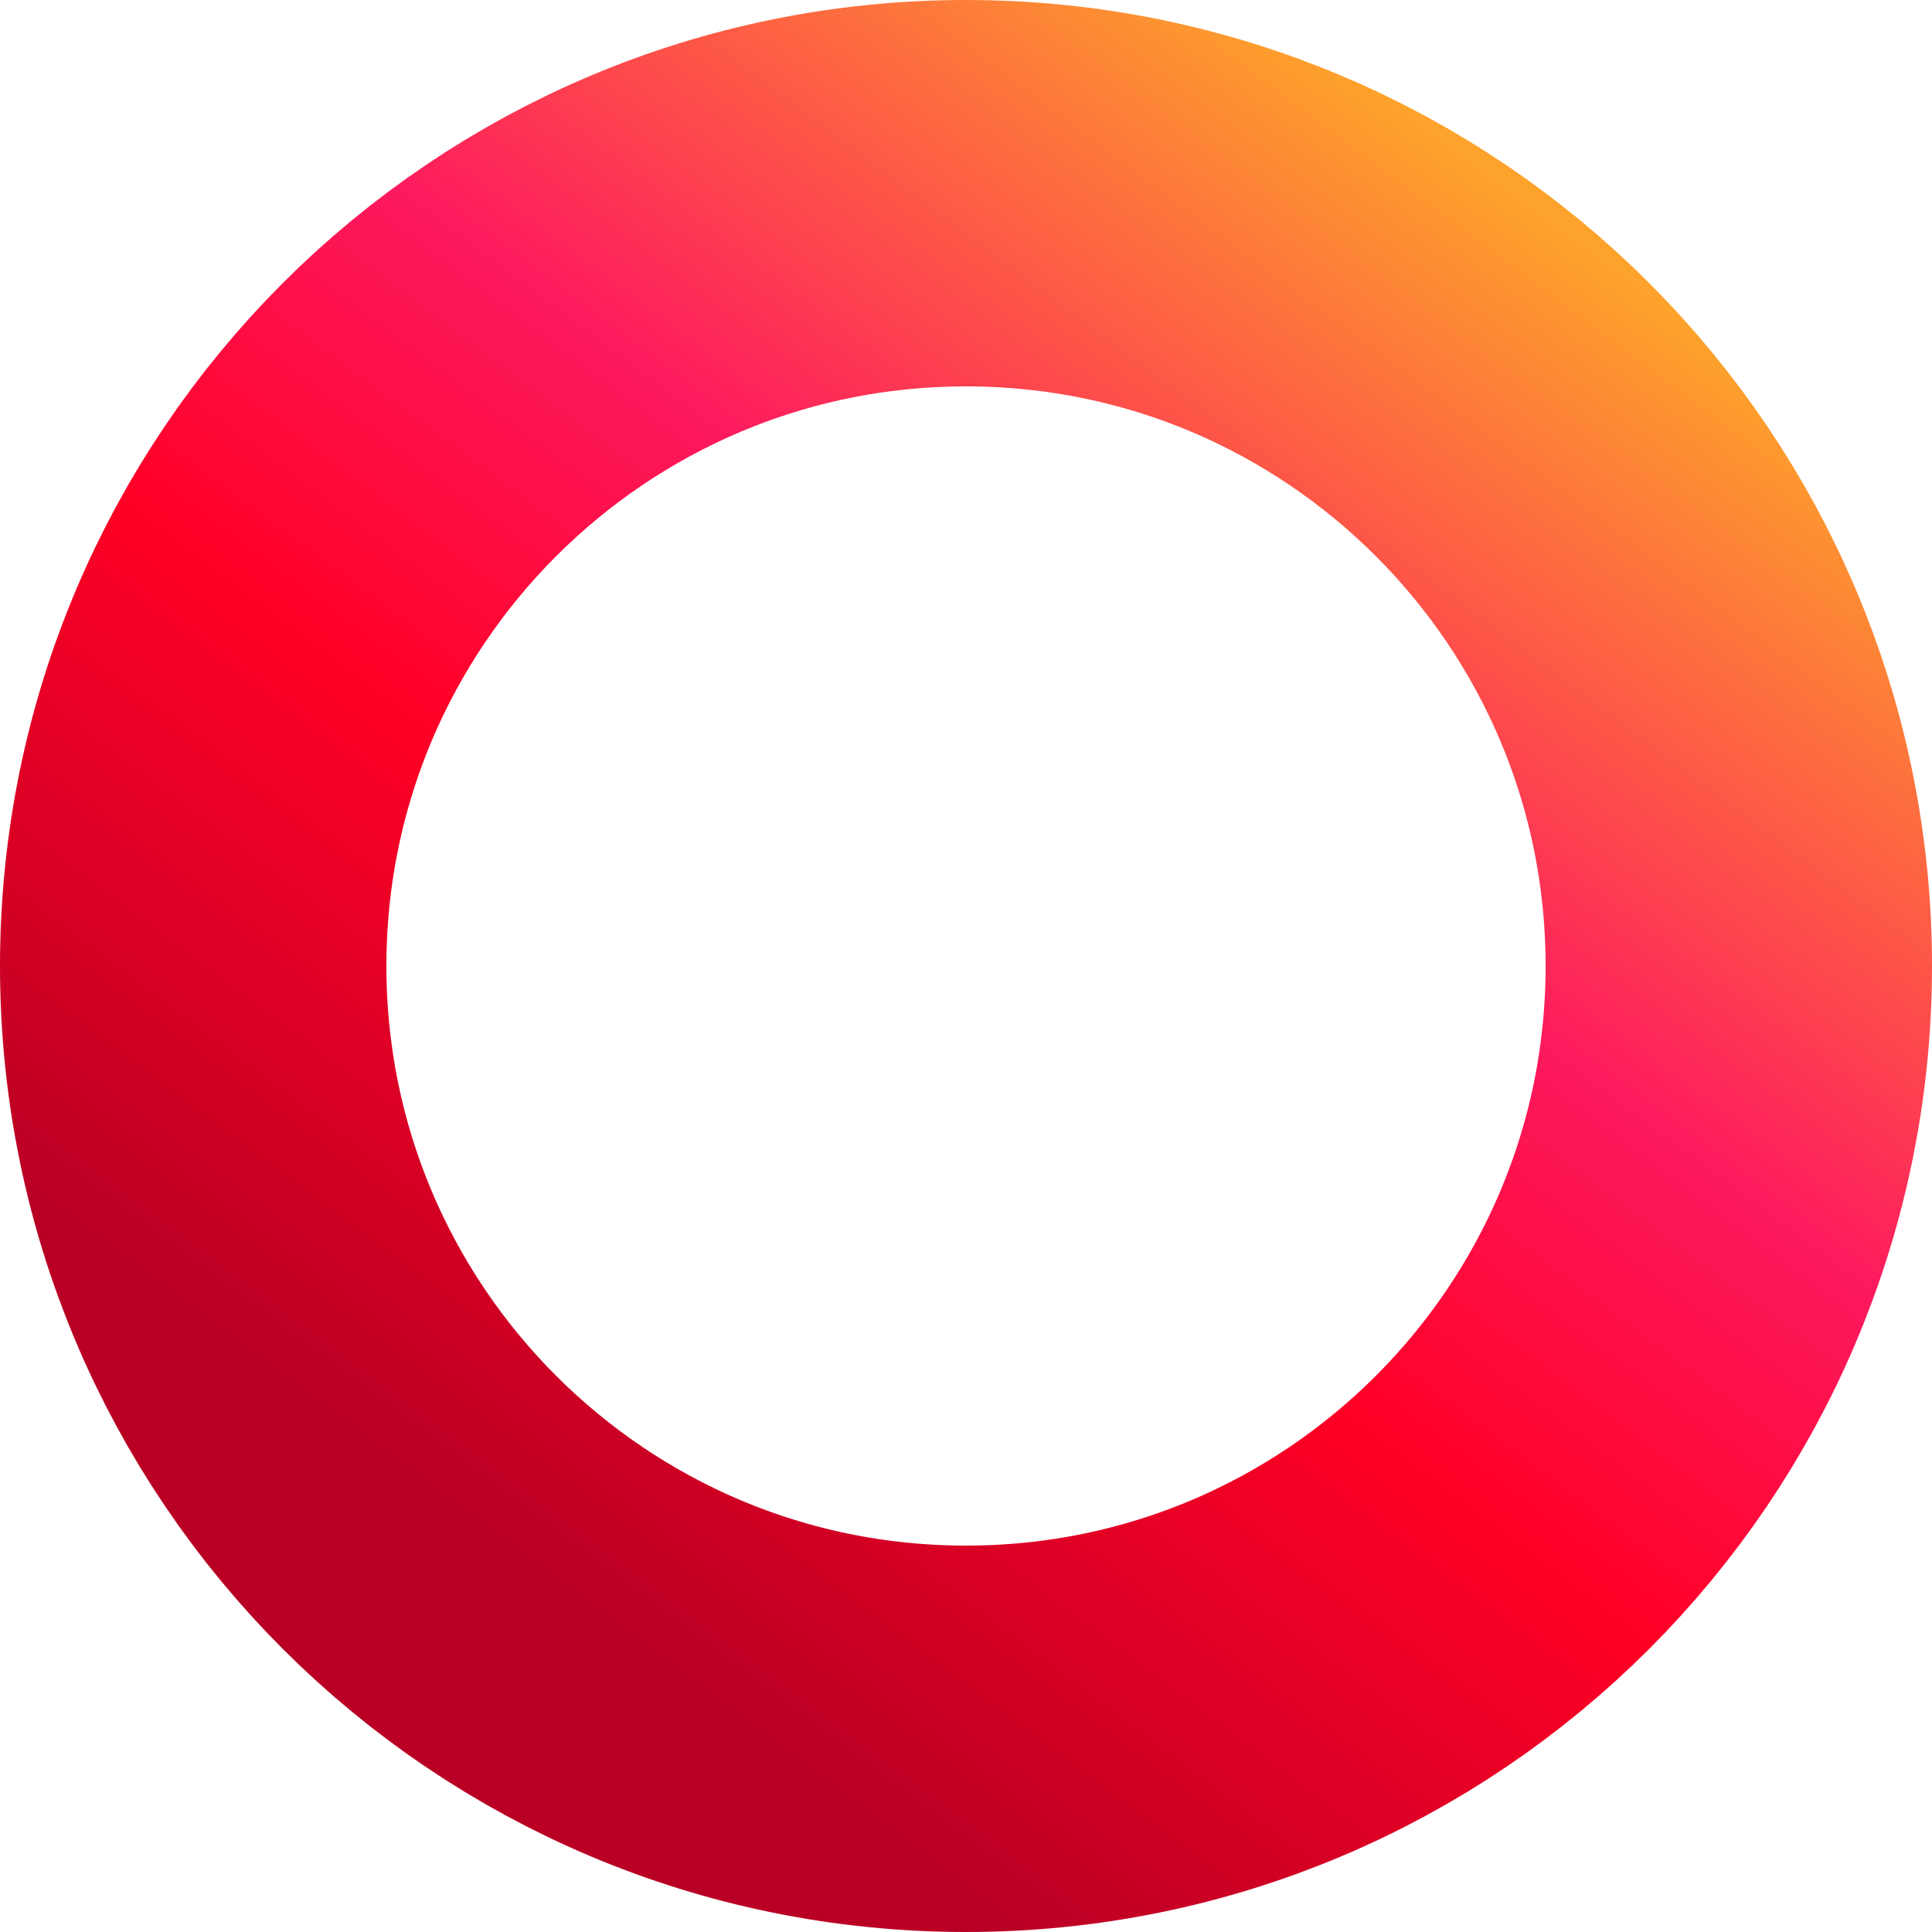
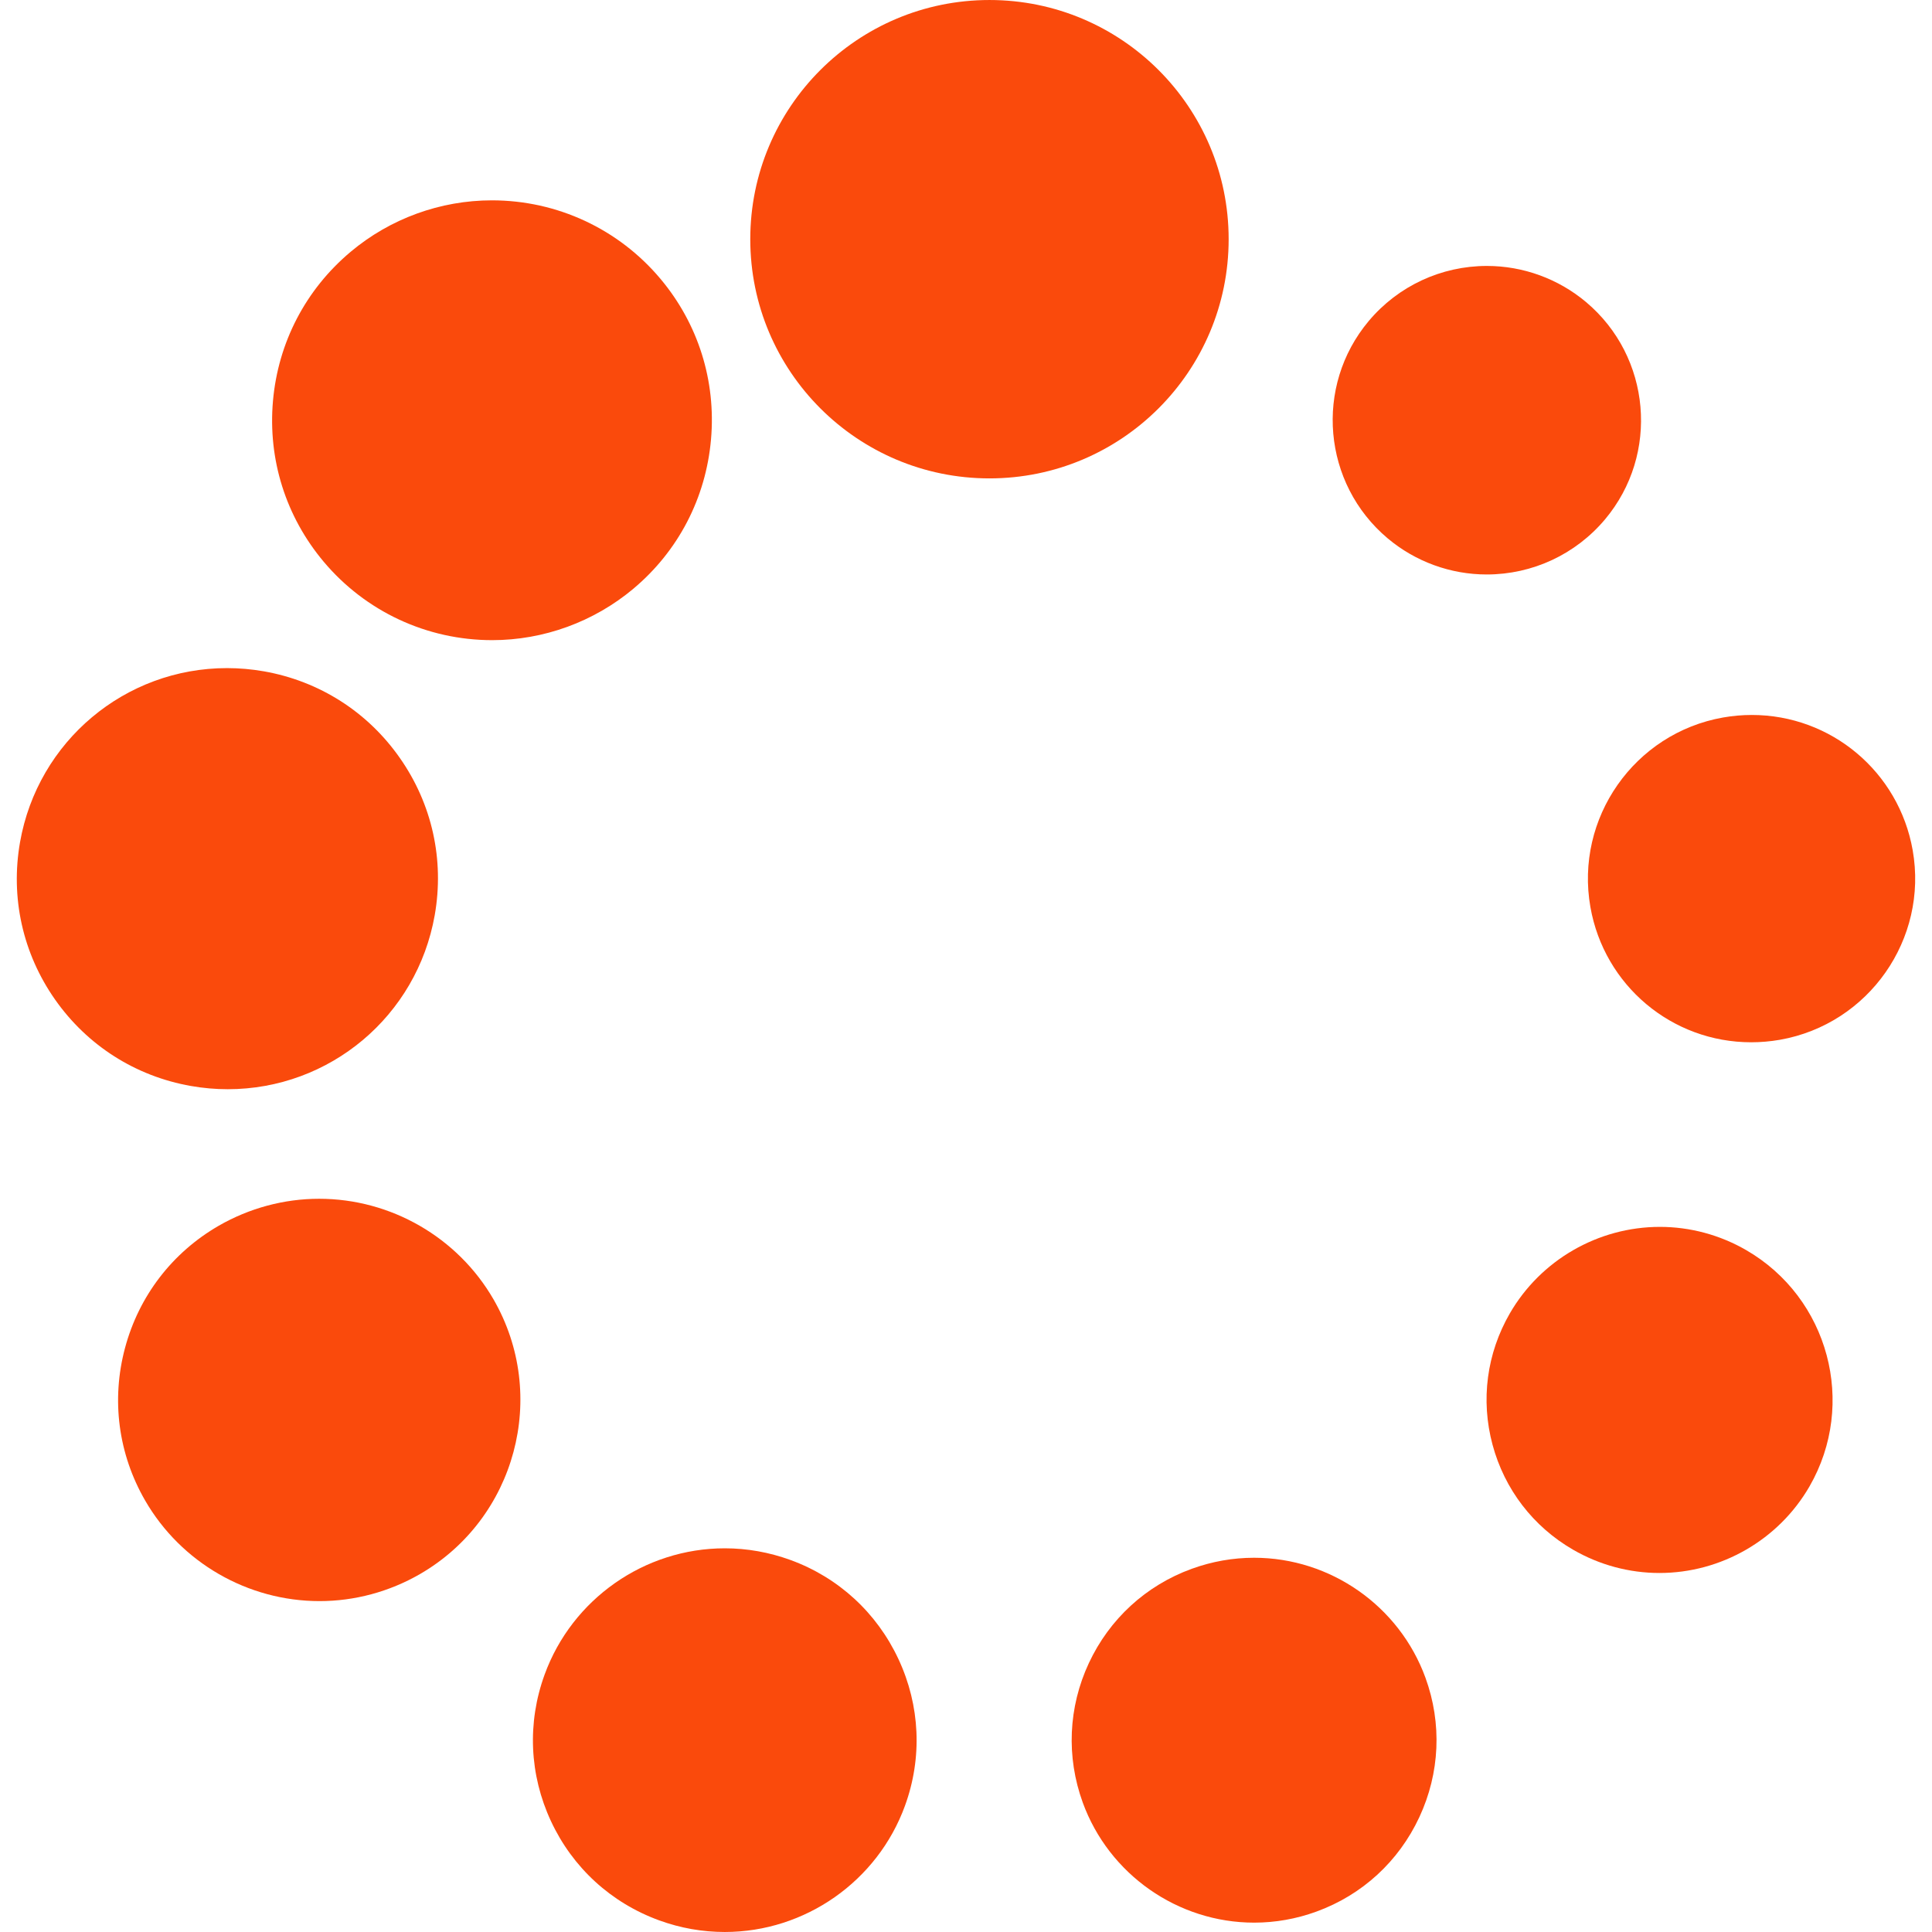
- <svg xmlns="http://www.w3.org/2000/svg" width="80" height="80" viewBox="0 0 80 80" fill="none">
-   <circle cx="40" cy="40" r="32" stroke="url(#paint0_linear)" stroke-width="16" />
-   <defs>
-     <linearGradient id="paint0_linear" x1="25" y1="72.5" x2="69.375" y2="13.125" gradientUnits="userSpaceOnUse">
-       <stop offset="0.053" stop-color="#B90024" />
-       <stop offset="0.398" stop-color="#FF0025" />
-       <stop offset="0.629" stop-color="#FD195E" />
-       <stop offset="1" stop-color="#FDA22B" />
-     </linearGradient>
-   </defs>
+ <svg xmlns="http://www.w3.org/2000/svg" fill="#FA4A0C" version="1.1" id="Capa_1" width="800px" height="800px" viewBox="0 0 97.541 97.54" xml:space="preserve">
+   <g id="SVGRepo_bgCarrier" stroke-width="0" />
+   <g id="SVGRepo_tracerCarrier" stroke-linecap="round" stroke-linejoin="round" />
+   <g id="SVGRepo_iconCarrier">
+     <g>
+       <g>
+         <g>
+           <path d="M70.063,27.182c1.398,1.175,3.174,1.821,4.996,1.821c2.312,0,4.488-1.014,5.974-2.782 c2.76-3.289,2.329-8.211-0.96-10.973c-1.4-1.175-3.176-1.822-5-1.822c-2.311,0-4.487,1.014-5.971,2.782 C66.341,19.498,66.773,24.419,70.063,27.182z" />
+           <path d="M88.445,36.096c-0.483,0-0.971,0.043-1.448,0.127c-4.485,0.791-7.493,5.086-6.702,9.573 c0.696,3.955,4.111,6.825,8.119,6.825c0.482,0,0.972-0.043,1.451-0.126c4.485-0.792,7.492-5.086,6.701-9.571 C95.868,38.968,92.452,36.096,88.445,36.096z" />
+           <path d="M88.158,63.113c-1.328-0.768-2.834-1.172-4.354-1.172c-3.118,0-6.022,1.675-7.579,4.371 c-1.165,2.019-1.477,4.371-0.872,6.625s2.052,4.139,4.069,5.304c1.329,0.769,2.835,1.174,4.357,1.174 c3.116,0,6.02-1.674,7.576-4.369C93.761,70.874,92.327,65.521,88.158,63.113z" />
+           <path d="M63.316,78.646c-1.07,0-2.13,0.188-3.15,0.558c-2.31,0.841-4.153,2.532-5.193,4.761c-1.039,2.229-1.148,4.729-0.308,7.04 c1.32,3.626,4.798,6.063,8.654,6.063c1.07,0,2.13-0.188,3.147-0.559c2.308-0.841,4.15-2.531,5.191-4.764 c1.04-2.23,1.15-4.73,0.312-7.037C70.651,81.083,67.172,78.646,63.316,78.646z" />
+           <path d="M39.903,78.757c-1.074-0.39-2.188-0.588-3.31-0.588c-4.054,0-7.71,2.562-9.097,6.375 c-0.886,2.431-0.771,5.06,0.322,7.403c1.092,2.344,3.031,4.121,5.462,5.006c1.072,0.391,2.187,0.587,3.312,0.587 c4.056,0,7.711-2.562,9.097-6.372c0.884-2.426,0.768-5.055-0.326-7.4C44.268,81.42,42.33,79.641,39.903,78.757z" />
+           <path d="M24.916,65.6c-1.81-3.133-5.183-5.078-8.805-5.078c-1.771,0-3.522,0.472-5.067,1.361c-2.35,1.357-4.03,3.549-4.731,6.166 c-0.703,2.62-0.343,5.357,1.014,7.706c1.81,3.134,5.184,5.08,8.806,5.08c1.77,0,3.521-0.472,5.065-1.362 C26.046,76.674,27.714,70.45,24.916,65.6z" />
+           <path d="M11.495,54.991c5.158,0,9.555-3.695,10.453-8.786c0.492-2.797-0.133-5.617-1.762-7.94 c-1.627-2.326-4.063-3.878-6.861-4.372c-0.62-0.108-1.247-0.163-1.86-0.163c-5.158,0-9.555,3.694-10.453,8.785 C0.52,45.31,1.145,48.13,2.774,50.456c1.628,2.325,4.065,3.878,6.861,4.371C10.252,54.936,10.878,54.991,11.495,54.991z" />
+           <path d="M24.849,32.319c2.599,0,5.131-0.923,7.13-2.598c2.268-1.903,3.659-4.58,3.918-7.538c0.259-2.958-0.647-5.836-2.551-8.104 c-2.114-2.52-5.217-3.965-8.511-3.965c-2.603,0-5.135,0.922-7.131,2.597c-2.271,1.906-3.665,4.583-3.923,7.537 c-0.259,2.952,0.648,5.831,2.555,8.104C18.453,30.873,21.555,32.319,24.849,32.319z" />
+         </g>
+         <circle cx="49.955" cy="12.076" r="12.076" />
+       </g>
+     </g>
+   </g>
</svg>
